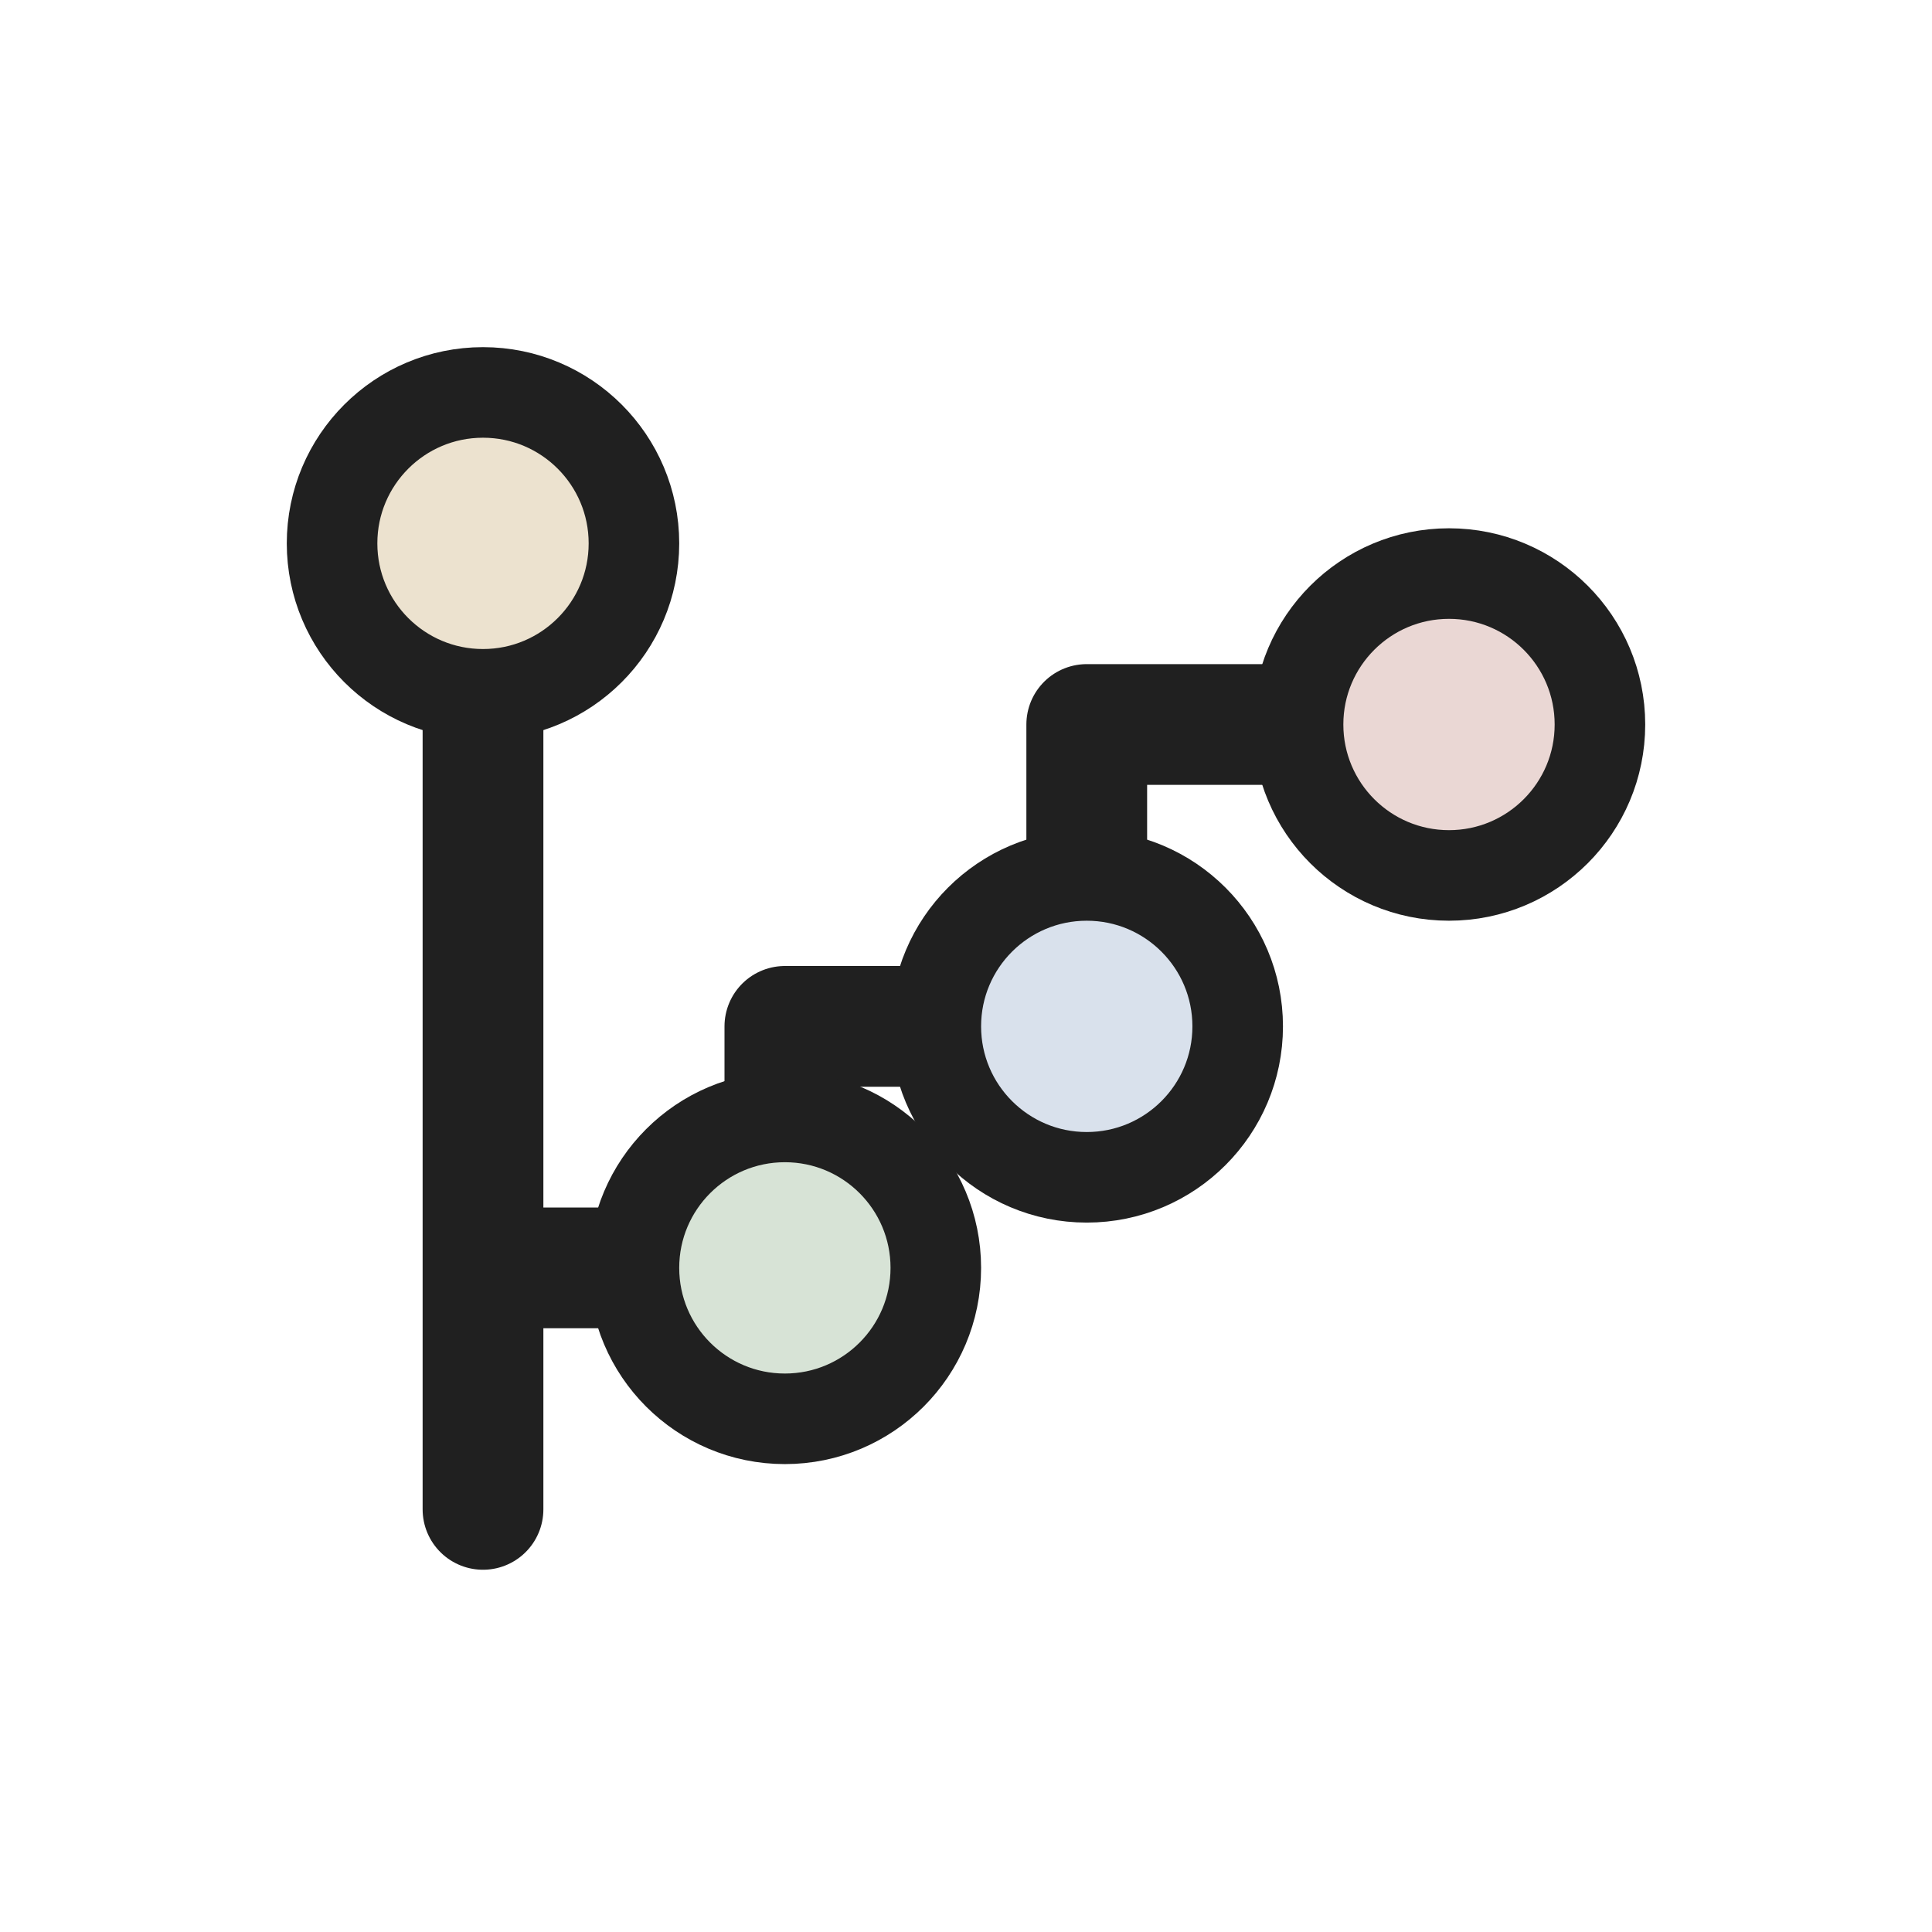
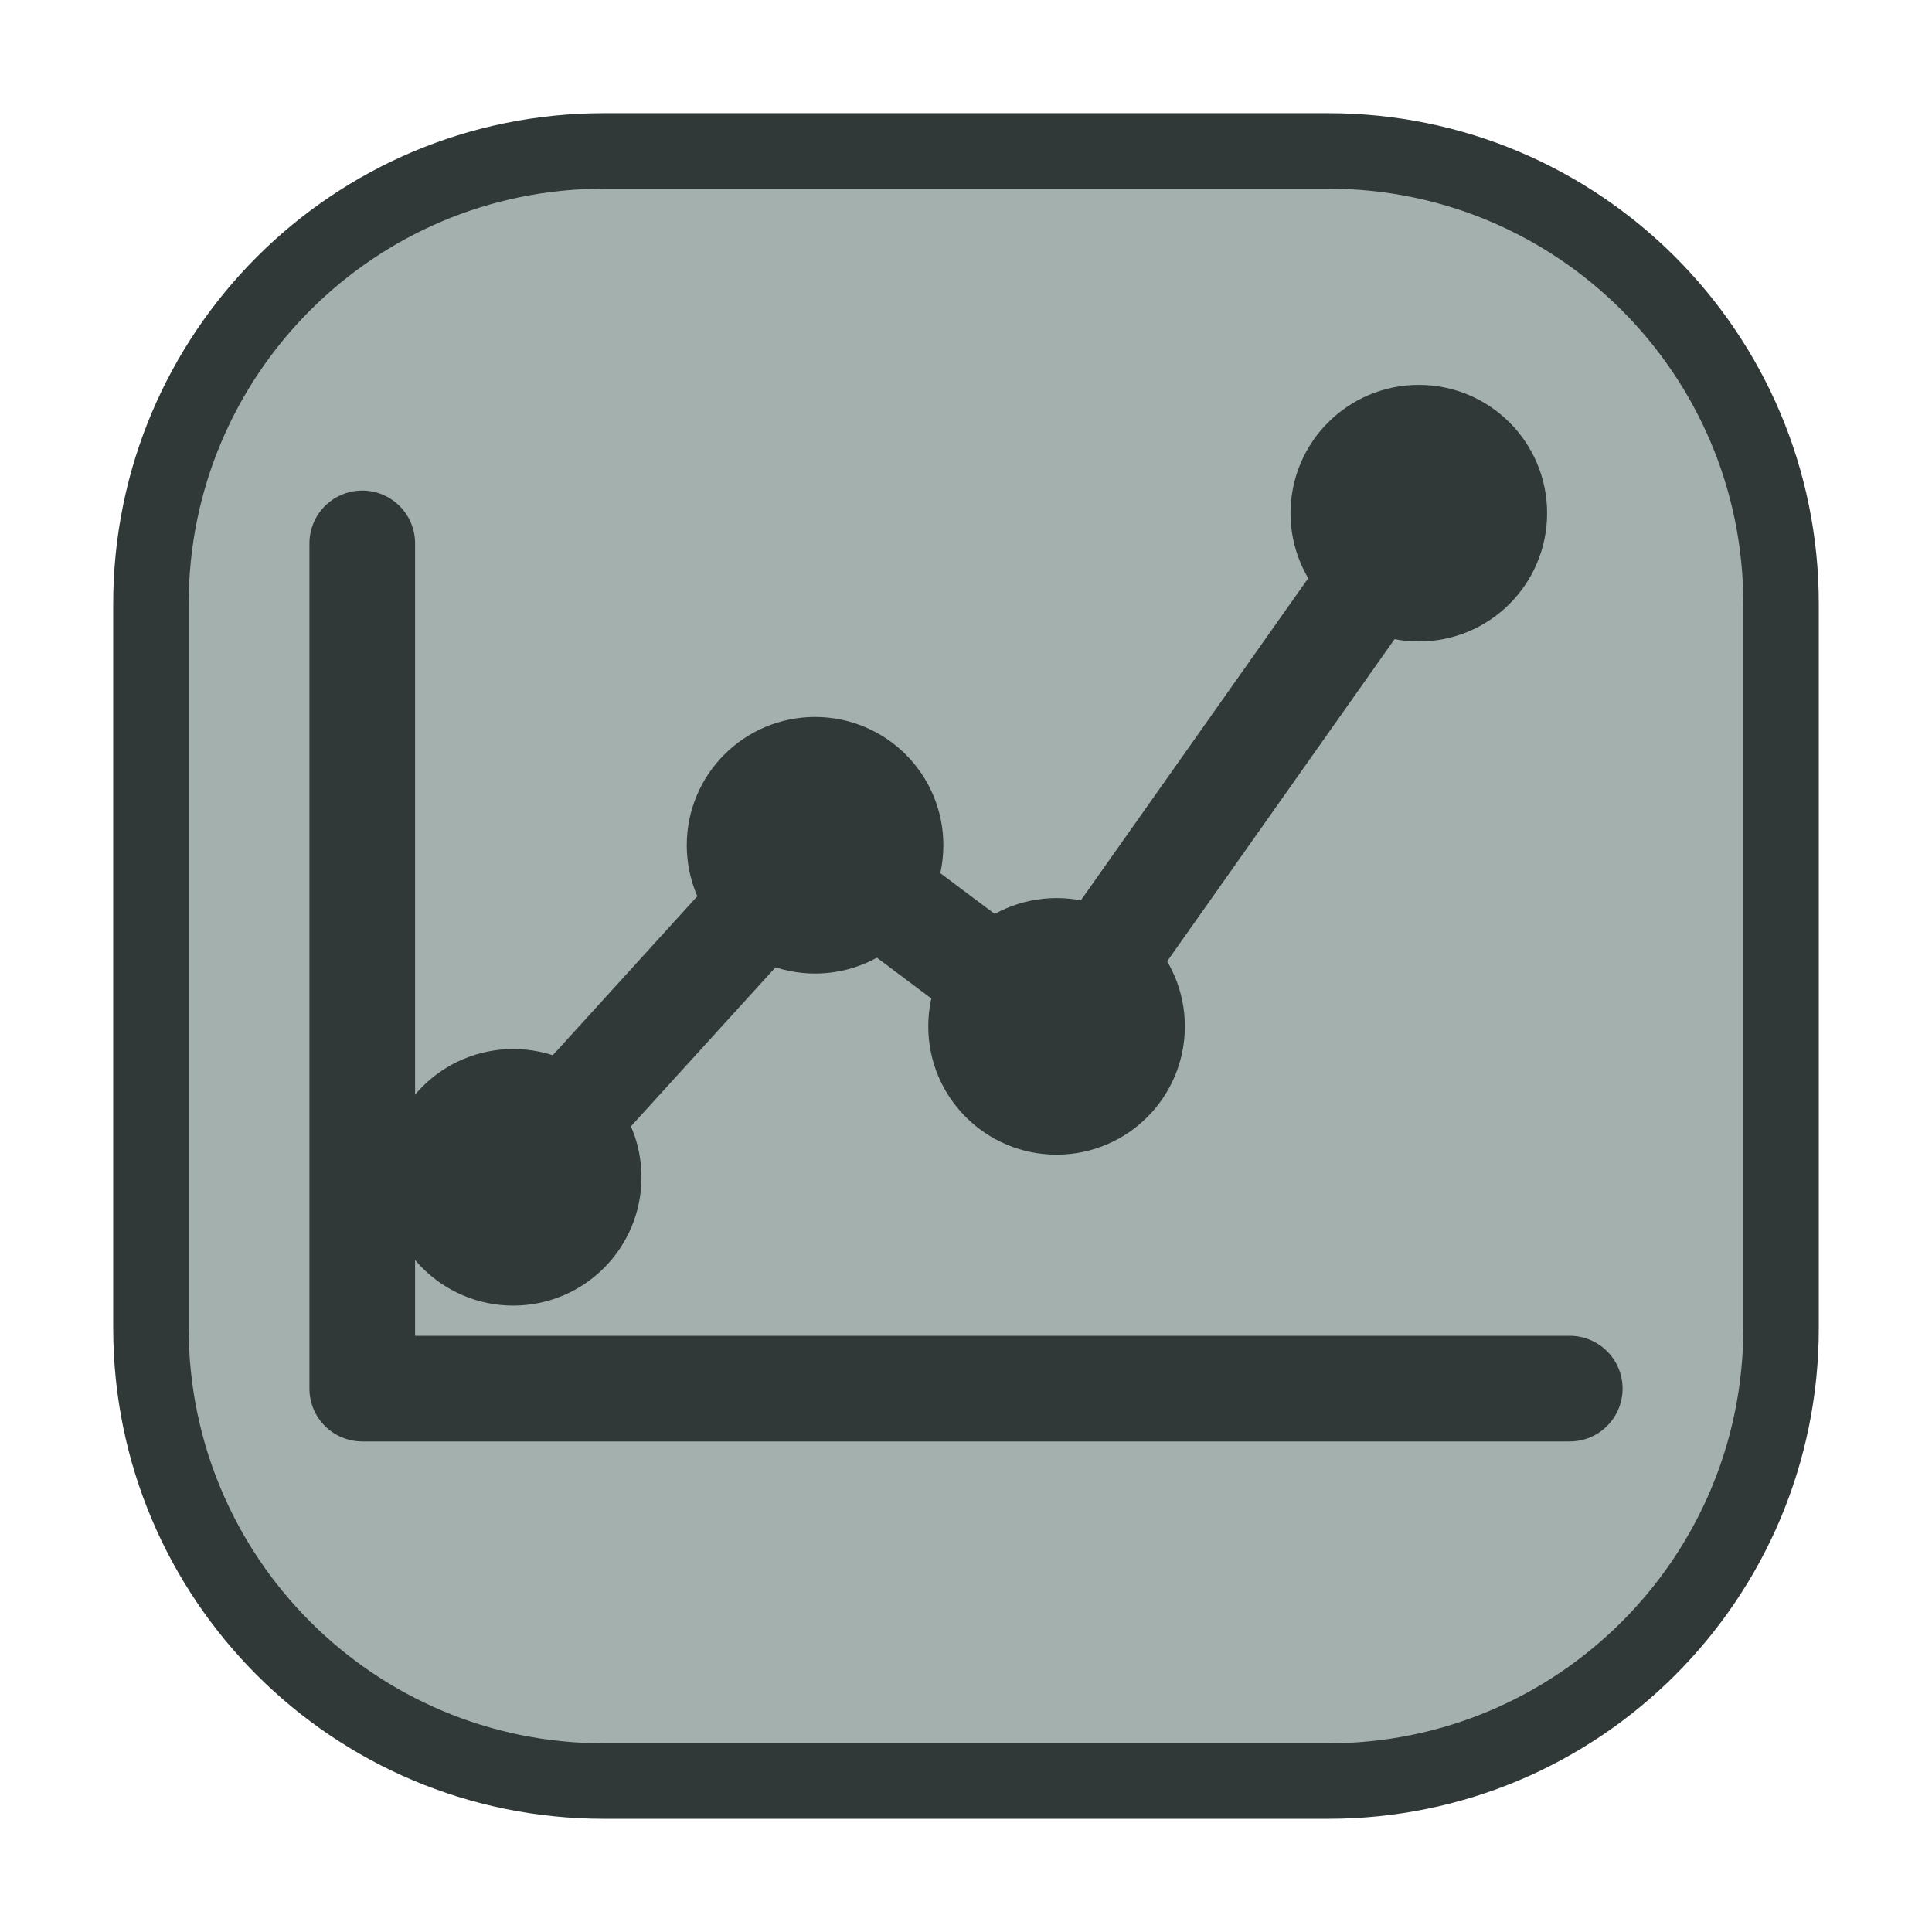
- <svg xmlns="http://www.w3.org/2000/svg" viewBox="0 0 64 64">
-   <style>@media (prefers-color-scheme: dark){[fill="#202020"]{fill:#f0f6fc}[stroke="#202020"]{stroke:#f0f6fc}}</style>
-   <path d="M16 50V18M16 42h10M26 42v-8h10M36 34V24h12" fill="none" stroke="#202020" stroke-width="4" stroke-linecap="round" stroke-linejoin="round" />
-   <circle cx="16" cy="18" r="5" fill="#ece2cf" stroke="#202020" stroke-width="3" />
-   <circle cx="26" cy="42" r="5" fill="#d7e3d6" stroke="#202020" stroke-width="3" />
-   <circle cx="36" cy="34" r="5" fill="#d9e1ec" stroke="#202020" stroke-width="3" />
-   <circle cx="48" cy="24" r="5" fill="#ead7d4" stroke="#202020" stroke-width="3" />
+ <svg xmlns="http://www.w3.org/2000/svg" viewBox="0 0 64 64" role="img" aria-hidden="true">
+   <rect x="5" y="5" width="54" height="54" rx="15" fill="#A4B0AD" stroke="#303938" stroke-width="2.5" />
+   <g fill="none" stroke="#303938" stroke-width="3.5" stroke-linecap="round" stroke-linejoin="round">
+     <path d="M12 46V18M12 46h40" />
+     <path d="m17 39 10-11 8 6 12-17" />
+     <circle cx="17" cy="39" r="2.5" fill="#303938" />
+     <circle cx="27" cy="28" r="2.5" fill="#303938" />
+     <circle cx="35" cy="34" r="2.5" fill="#303938" />
+     <circle cx="47" cy="17" r="2.5" fill="#303938" />
+   </g>
</svg>
